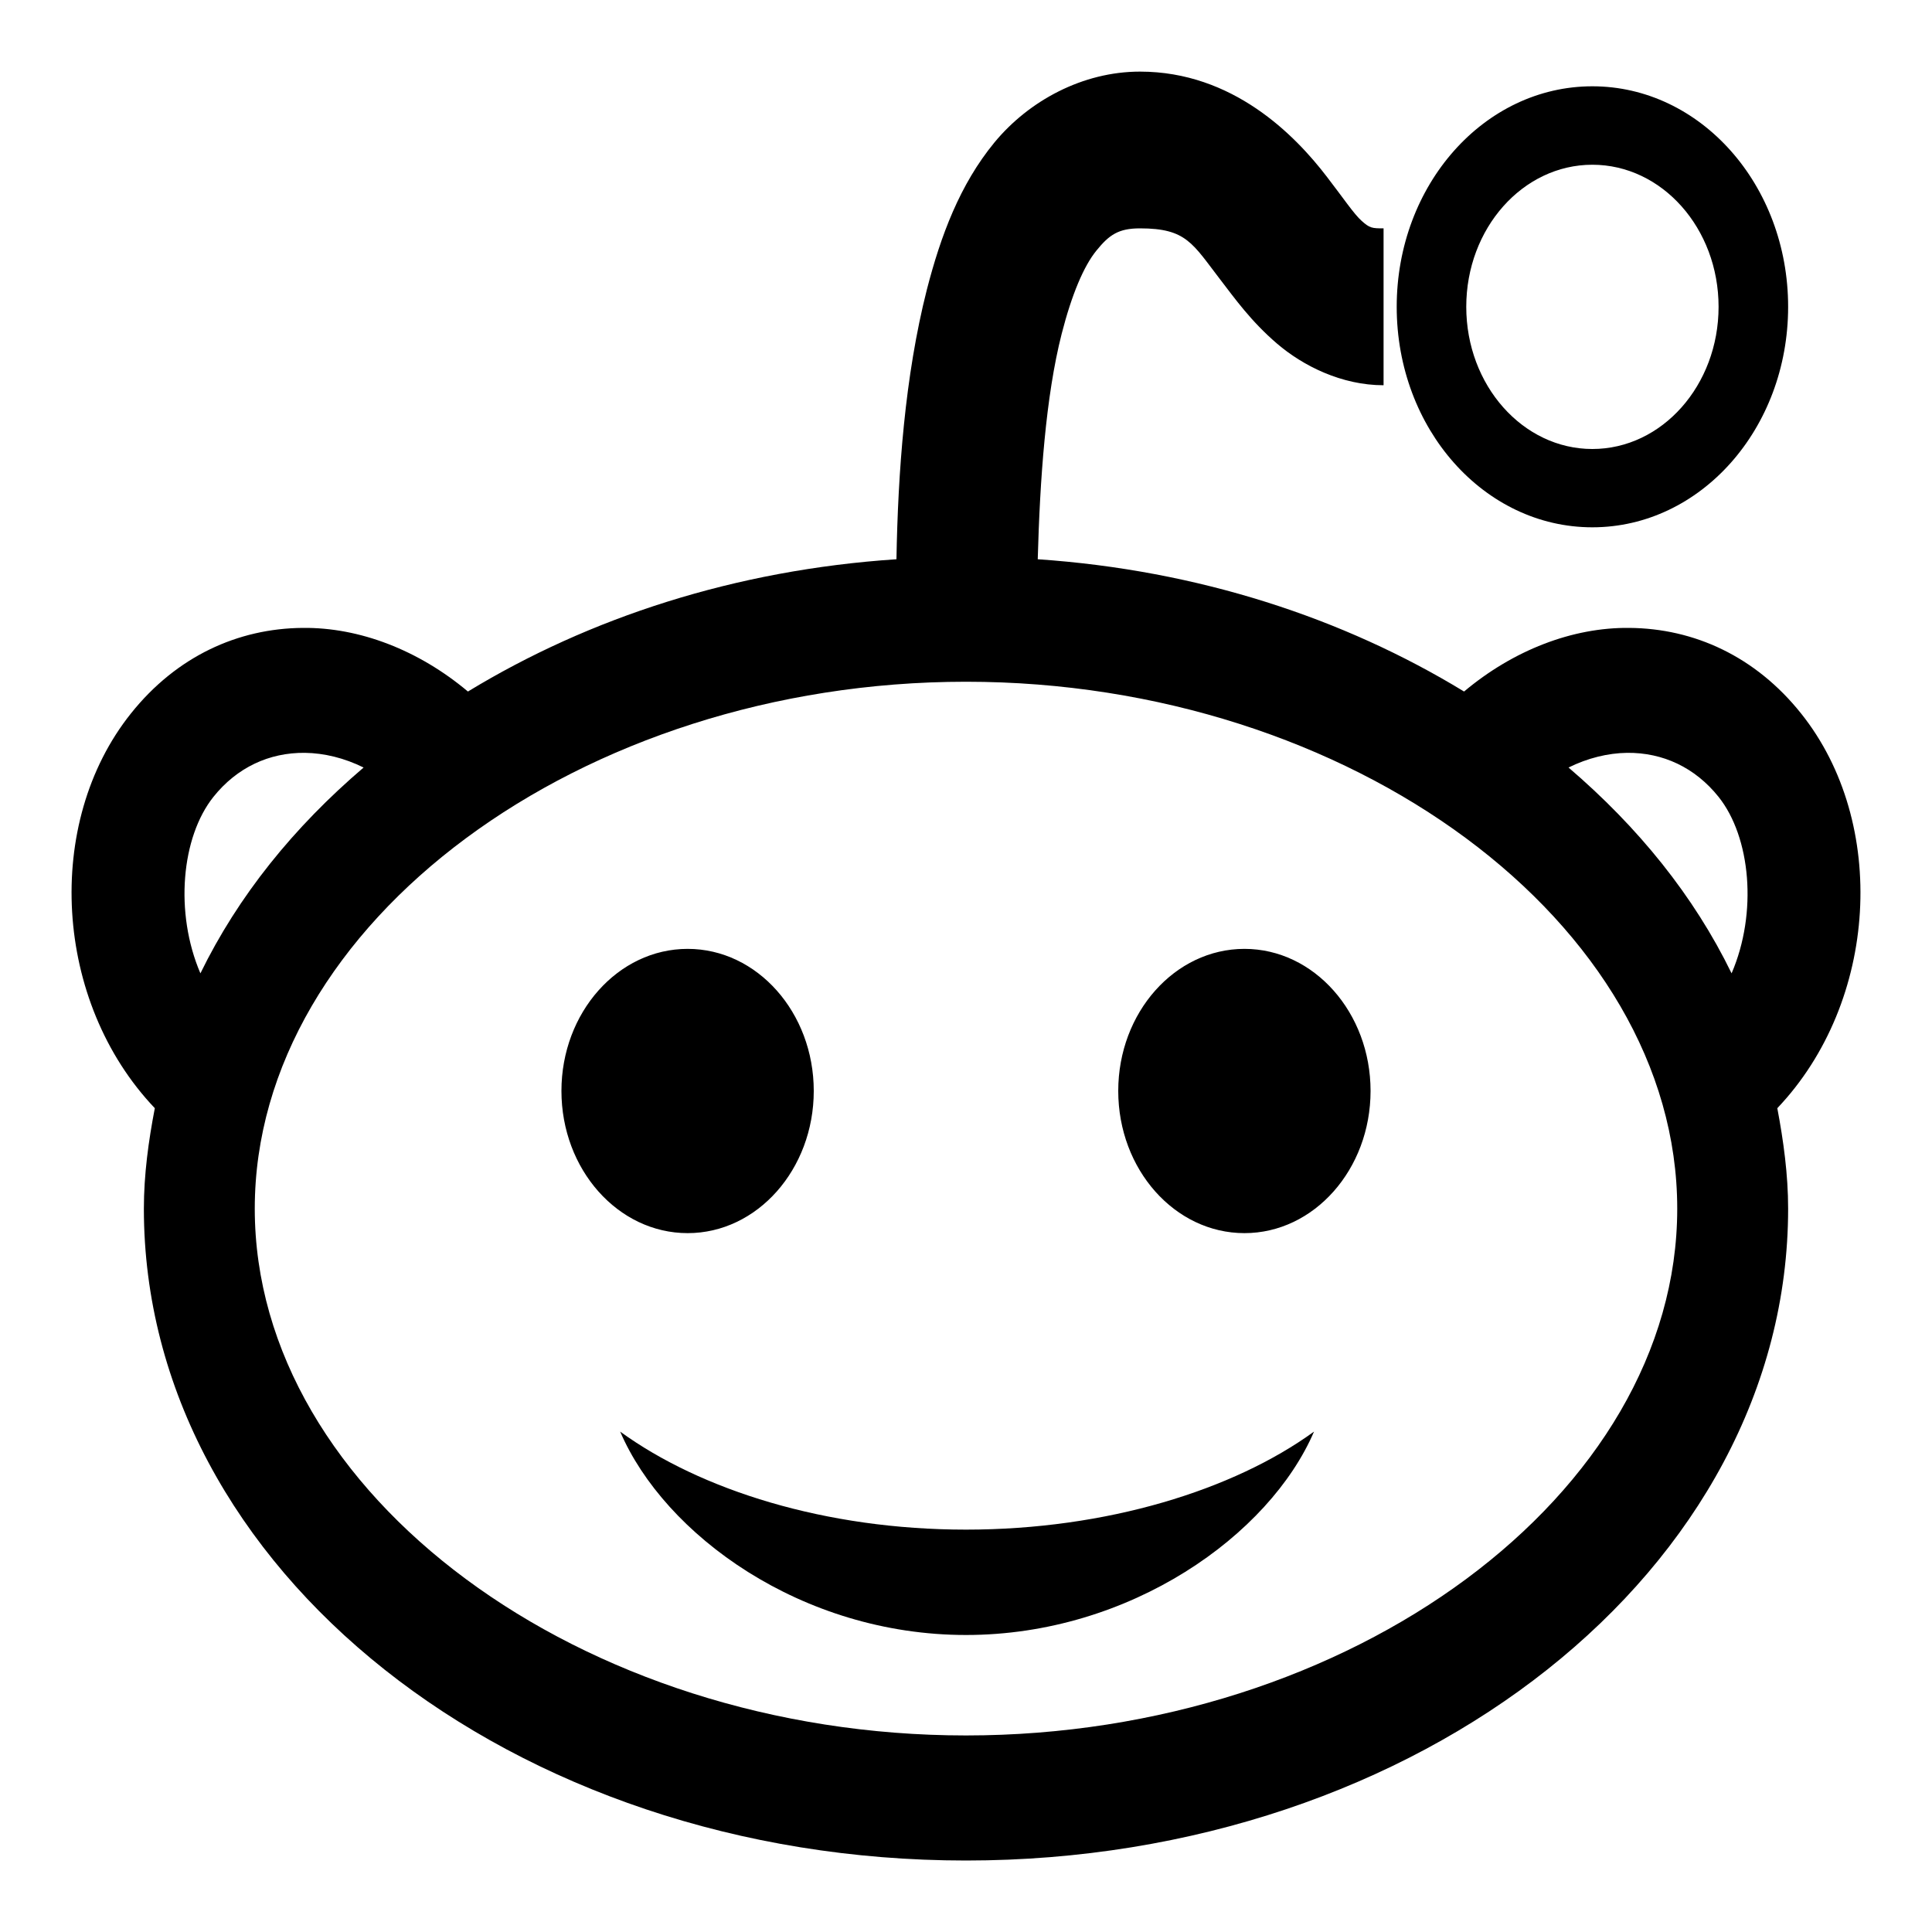
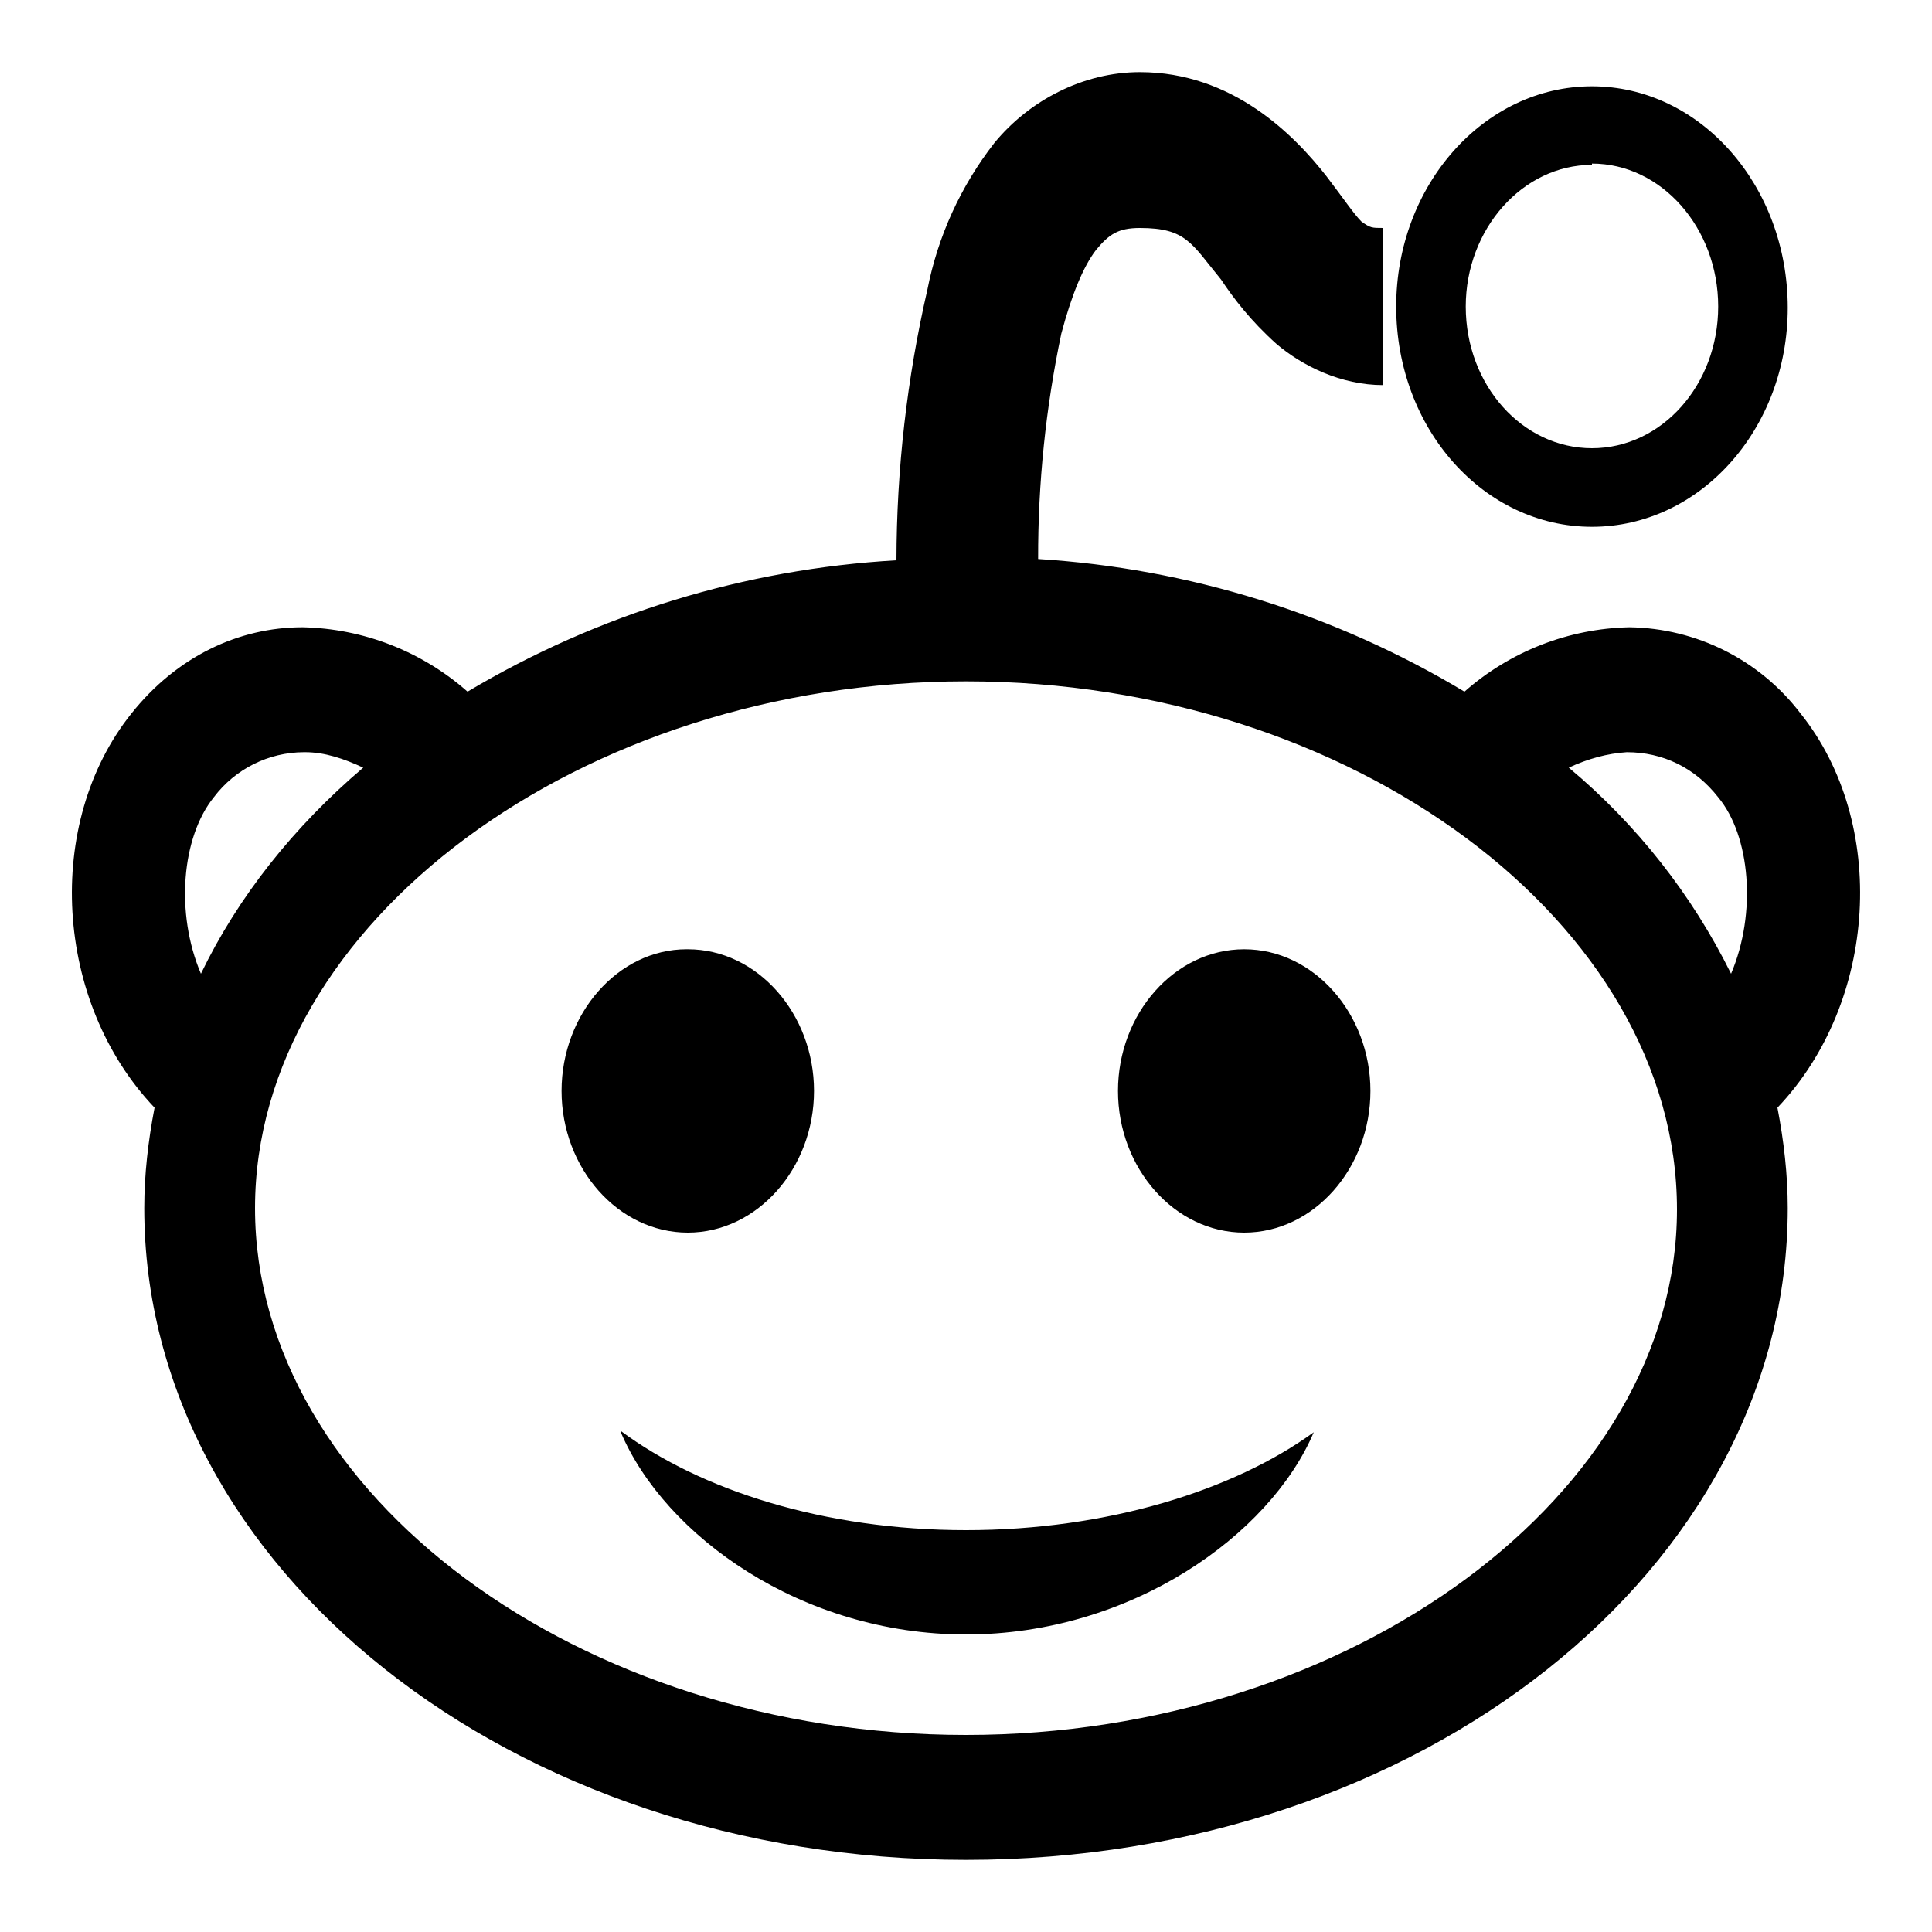
- <svg xmlns="http://www.w3.org/2000/svg" width="15" height="15" viewBox="0 0 15 15" fill="none">
-   <path d="M8.851 0.556C8.406 0.556 7.988 0.782 7.72 1.107C7.452 1.433 7.304 1.83 7.196 2.249C7.025 2.922 6.972 3.669 6.96 4.342C5.708 4.425 4.575 4.796 3.633 5.369C3.251 5.048 2.791 4.87 2.35 4.875C1.847 4.879 1.37 5.096 1.016 5.54C0.338 6.389 0.416 7.778 1.202 8.604C1.153 8.858 1.117 9.12 1.117 9.384C1.117 12.181 3.975 14.445 7.5 14.445C11.025 14.445 13.883 12.178 13.883 9.384C13.883 9.12 13.847 8.858 13.799 8.604C14.584 7.778 14.662 6.389 13.984 5.54C13.63 5.096 13.153 4.879 12.65 4.875C12.209 4.87 11.749 5.048 11.367 5.369C10.43 4.798 9.303 4.427 8.057 4.342C8.074 3.721 8.119 3.077 8.243 2.591C8.321 2.287 8.414 2.066 8.513 1.945C8.612 1.823 8.684 1.773 8.851 1.773C9.212 1.773 9.258 1.89 9.476 2.173C9.586 2.316 9.712 2.494 9.915 2.668C10.117 2.841 10.417 2.991 10.742 2.991V1.773C10.652 1.773 10.635 1.771 10.573 1.716C10.512 1.662 10.428 1.536 10.303 1.374C10.054 1.048 9.571 0.556 8.851 0.556ZM12.363 0.67C11.523 0.67 10.844 1.436 10.844 2.382C10.844 3.329 11.523 4.094 12.363 4.094C13.203 4.094 13.883 3.329 13.883 2.382C13.883 1.436 13.203 0.67 12.363 0.67ZM12.363 1.279C12.904 1.279 13.343 1.773 13.343 2.382C13.343 2.991 12.904 3.486 12.363 3.486C11.823 3.486 11.384 2.991 11.384 2.382C11.384 1.773 11.823 1.279 12.363 1.279ZM7.5 5.293C10.491 5.293 13.022 7.17 13.022 9.384C13.022 11.6 10.491 13.474 7.5 13.474C4.509 13.474 1.978 11.6 1.978 9.384C1.978 7.17 4.509 5.293 7.5 5.293ZM2.367 5.845C2.517 5.847 2.673 5.885 2.823 5.959C2.28 6.423 1.85 6.955 1.556 7.557C1.354 7.086 1.408 6.499 1.657 6.187C1.839 5.959 2.09 5.842 2.367 5.845ZM12.633 5.845C12.91 5.842 13.161 5.959 13.343 6.187C13.592 6.499 13.647 7.086 13.444 7.557C13.151 6.955 12.72 6.423 12.178 5.959C12.328 5.885 12.484 5.847 12.633 5.845ZM5.339 7.367C4.798 7.367 4.359 7.862 4.359 8.47C4.359 9.079 4.798 9.574 5.339 9.574C5.879 9.574 6.318 9.079 6.318 8.47C6.318 7.862 5.879 7.367 5.339 7.367ZM9.662 7.367C9.121 7.367 8.682 7.862 8.682 8.47C8.682 9.079 9.121 9.574 9.662 9.574C10.202 9.574 10.641 9.079 10.641 8.47C10.641 7.862 10.202 7.367 9.662 7.367ZM4.815 11.115C5.159 11.916 6.223 12.694 7.5 12.694C8.777 12.694 9.858 11.916 10.202 11.115C9.577 11.569 8.591 11.876 7.5 11.876C6.409 11.876 5.44 11.569 4.815 11.115Z" fill="currentColor" />
+ <svg xmlns="http://www.w3.org/2000/svg" viewBox="0 0 15 15" fill="none">
+   <path d="M8.85.56c-.44 0-.86.22-1.13.55a2.7 2.7 0 0 0-.52 1.14 9.43 9.43 0 0 0-.24 2.1 7.32 7.32 0 0 0-3.33 1.02 2 2 0 0 0-1.28-.5c-.5 0-.98.23-1.33.67-.68.85-.6 2.24.18 3.06-.05.26-.08.52-.08.78 0 2.8 2.86 5.06 6.38 5.06 3.53 0 6.38-2.26 6.38-5.06 0-.26-.03-.52-.08-.78.78-.82.86-2.21.18-3.06a1.7 1.7 0 0 0-1.33-.67 2 2 0 0 0-1.28.5 7.31 7.31 0 0 0-3.31-1.03 8.4 8.4 0 0 1 .18-1.75c.08-.3.17-.52.27-.65.1-.12.17-.17.34-.17.36 0 .4.12.63.4.1.15.23.32.43.5.2.17.5.32.83.32v-1.22c-.09 0-.1 0-.17-.05-.06-.06-.14-.18-.27-.35-.25-.32-.73-.81-1.45-.81Zm3.51.11c-.84 0-1.52.77-1.52 1.71 0 .95.68 1.71 1.52 1.71s1.52-.76 1.52-1.7c0-.95-.68-1.72-1.52-1.72Zm0 .6c.54 0 .98.5.98 1.11 0 .61-.44 1.1-.98 1.1s-.98-.49-.98-1.1c0-.6.44-1.1.98-1.1Zm-4.86 4.02c3 0 5.52 1.88 5.52 4.1 0 2.21-2.53 4.08-5.52 4.08-3 0-5.52-1.87-5.52-4.09 0-2.21 2.53-4.09 5.52-4.09Zm-5.13.55c.15 0 .3.05.45.12-.54.46-.97 1-1.26 1.6-.2-.47-.15-1.06.1-1.37a.88.88 0 0 1 .7-.35Zm10.26 0c.28 0 .53.12.71.35.25.3.3.9.1 1.37a4.94 4.94 0 0 0-1.26-1.6c.15-.07.3-.11.45-.12Zm-7.3 1.53c-.53 0-.97.5-.97 1.1 0 .6.44 1.1.98 1.1s.98-.5.98-1.1c0-.6-.44-1.1-.98-1.1Zm4.33 0c-.54 0-.98.5-.98 1.1 0 .6.44 1.1.98 1.1s.98-.5.98-1.1c0-.6-.44-1.1-.98-1.1Zm-4.84 3.75c.34.8 1.4 1.57 2.68 1.57 1.28 0 2.36-.77 2.7-1.57-.62.45-1.6.76-2.7.76s-2.06-.31-2.68-.77Z" fill="currentColor" />
</svg>
